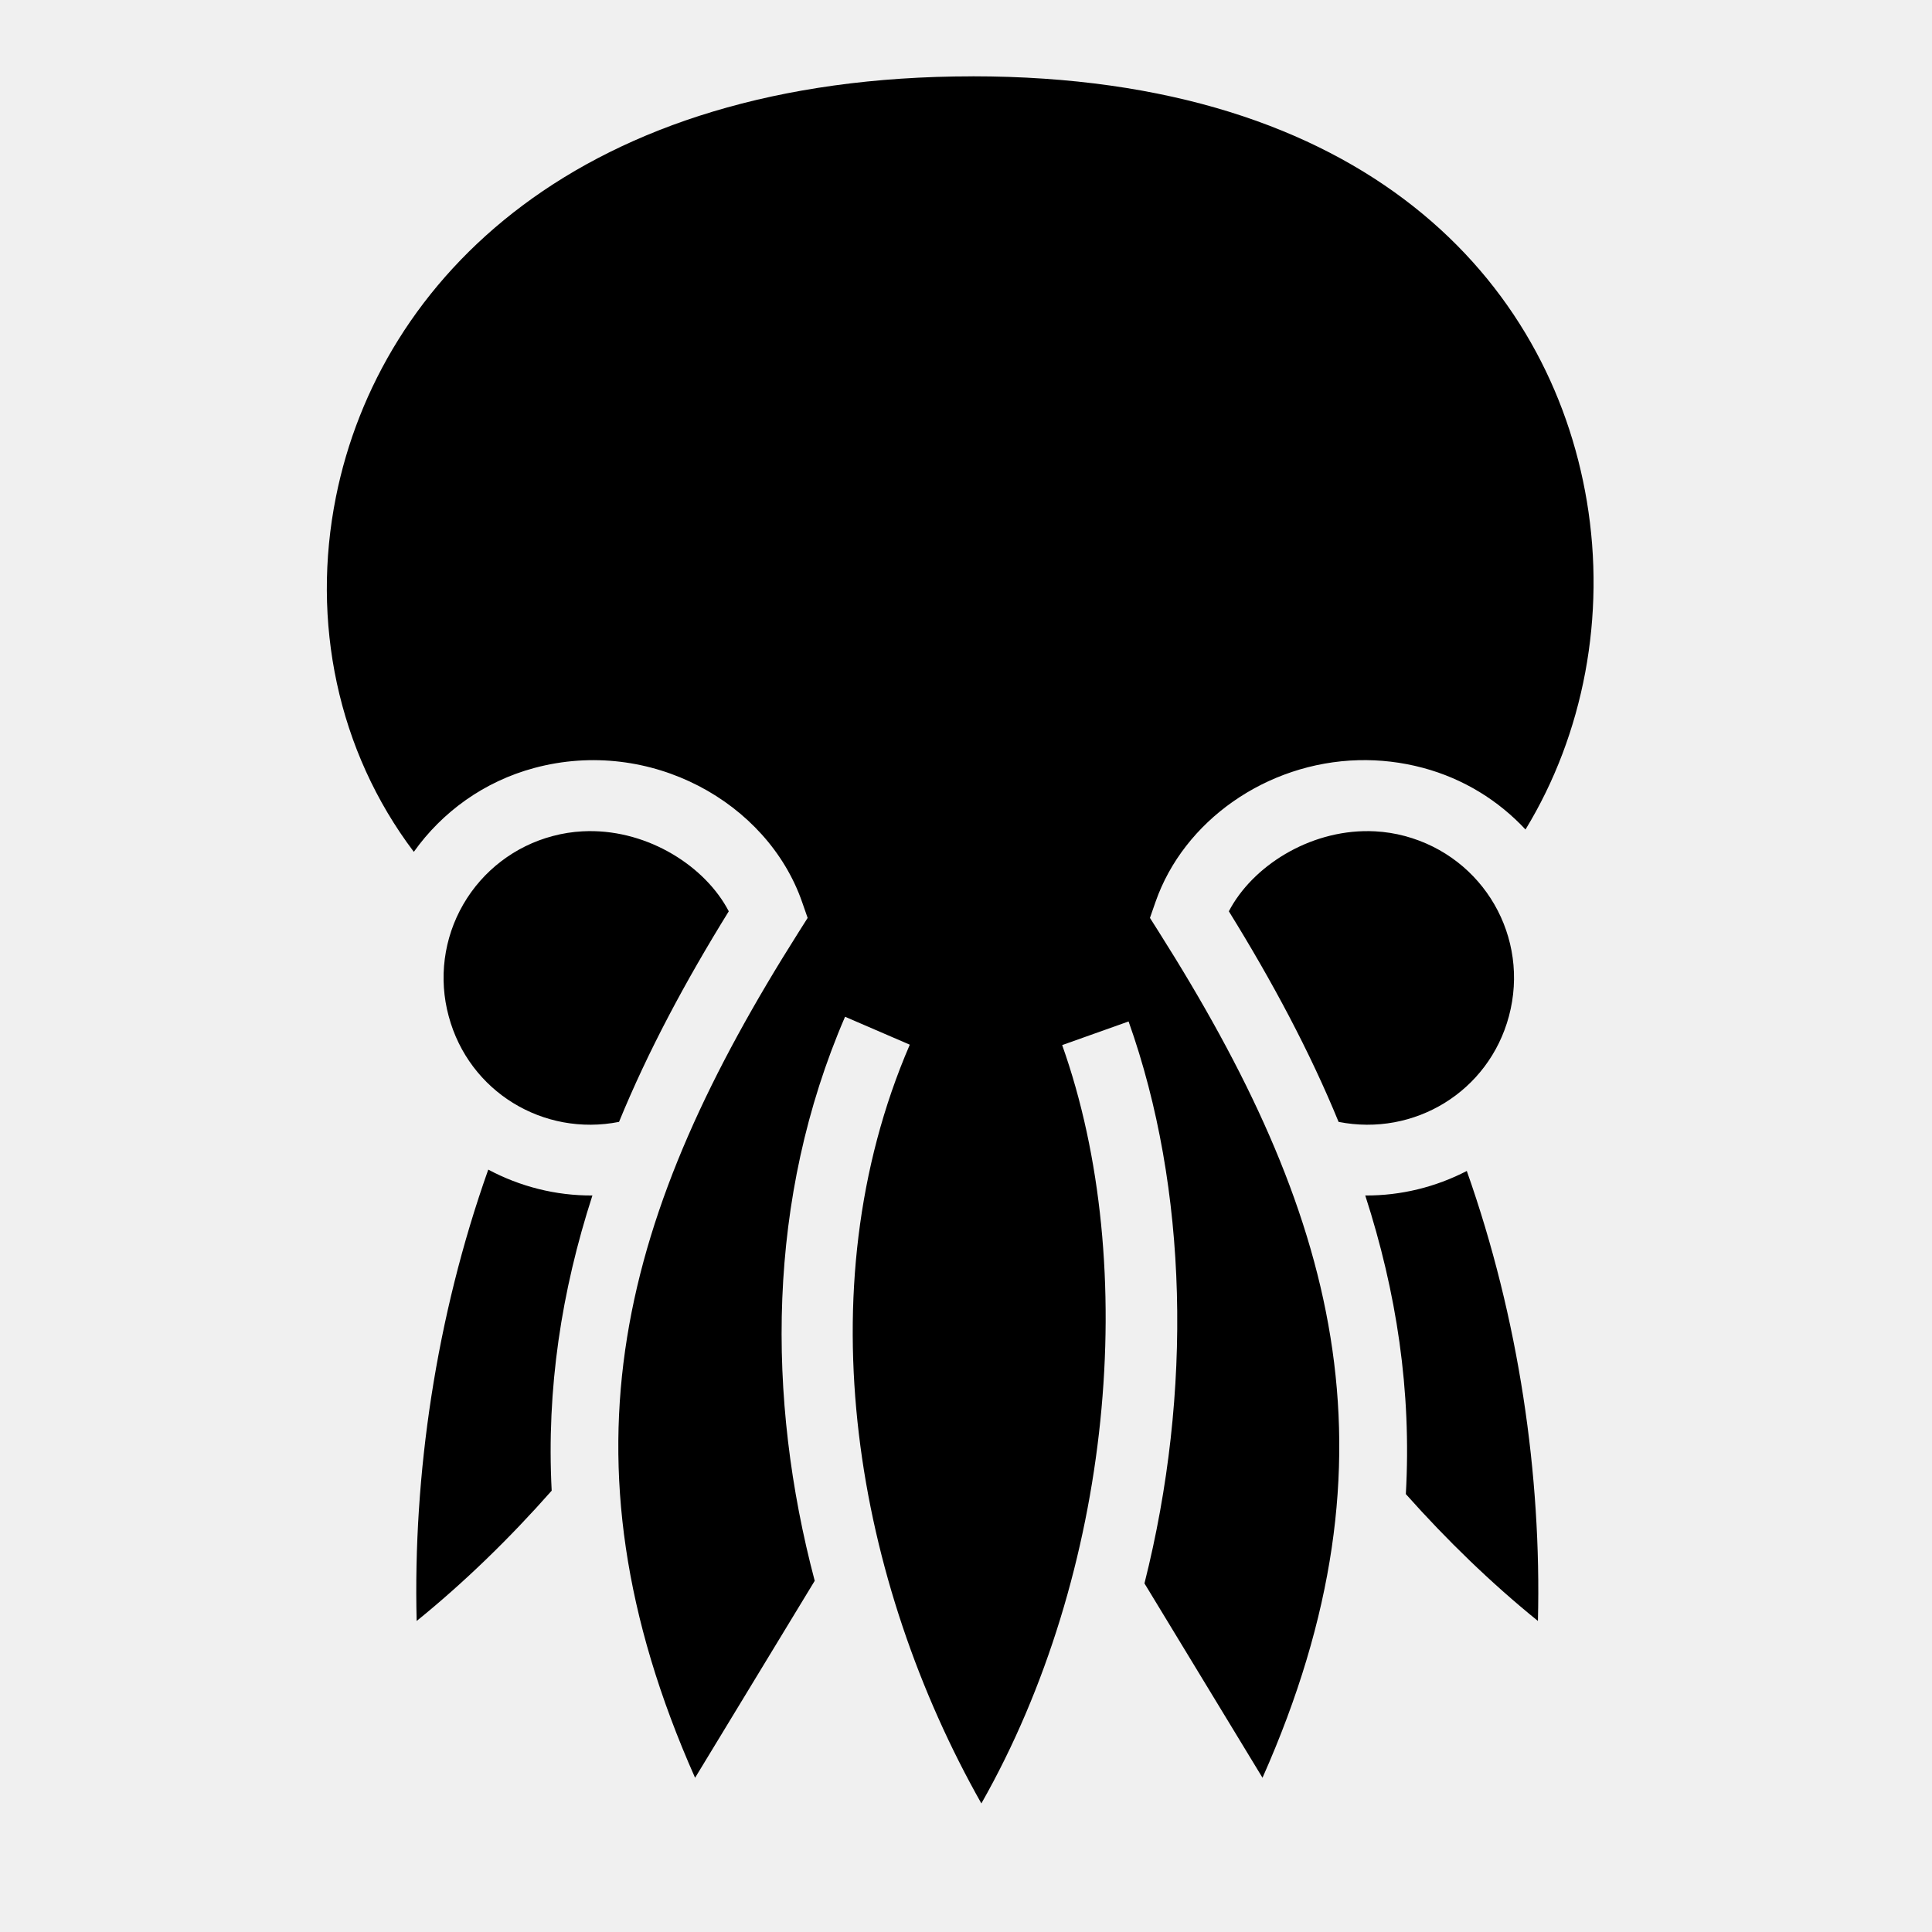
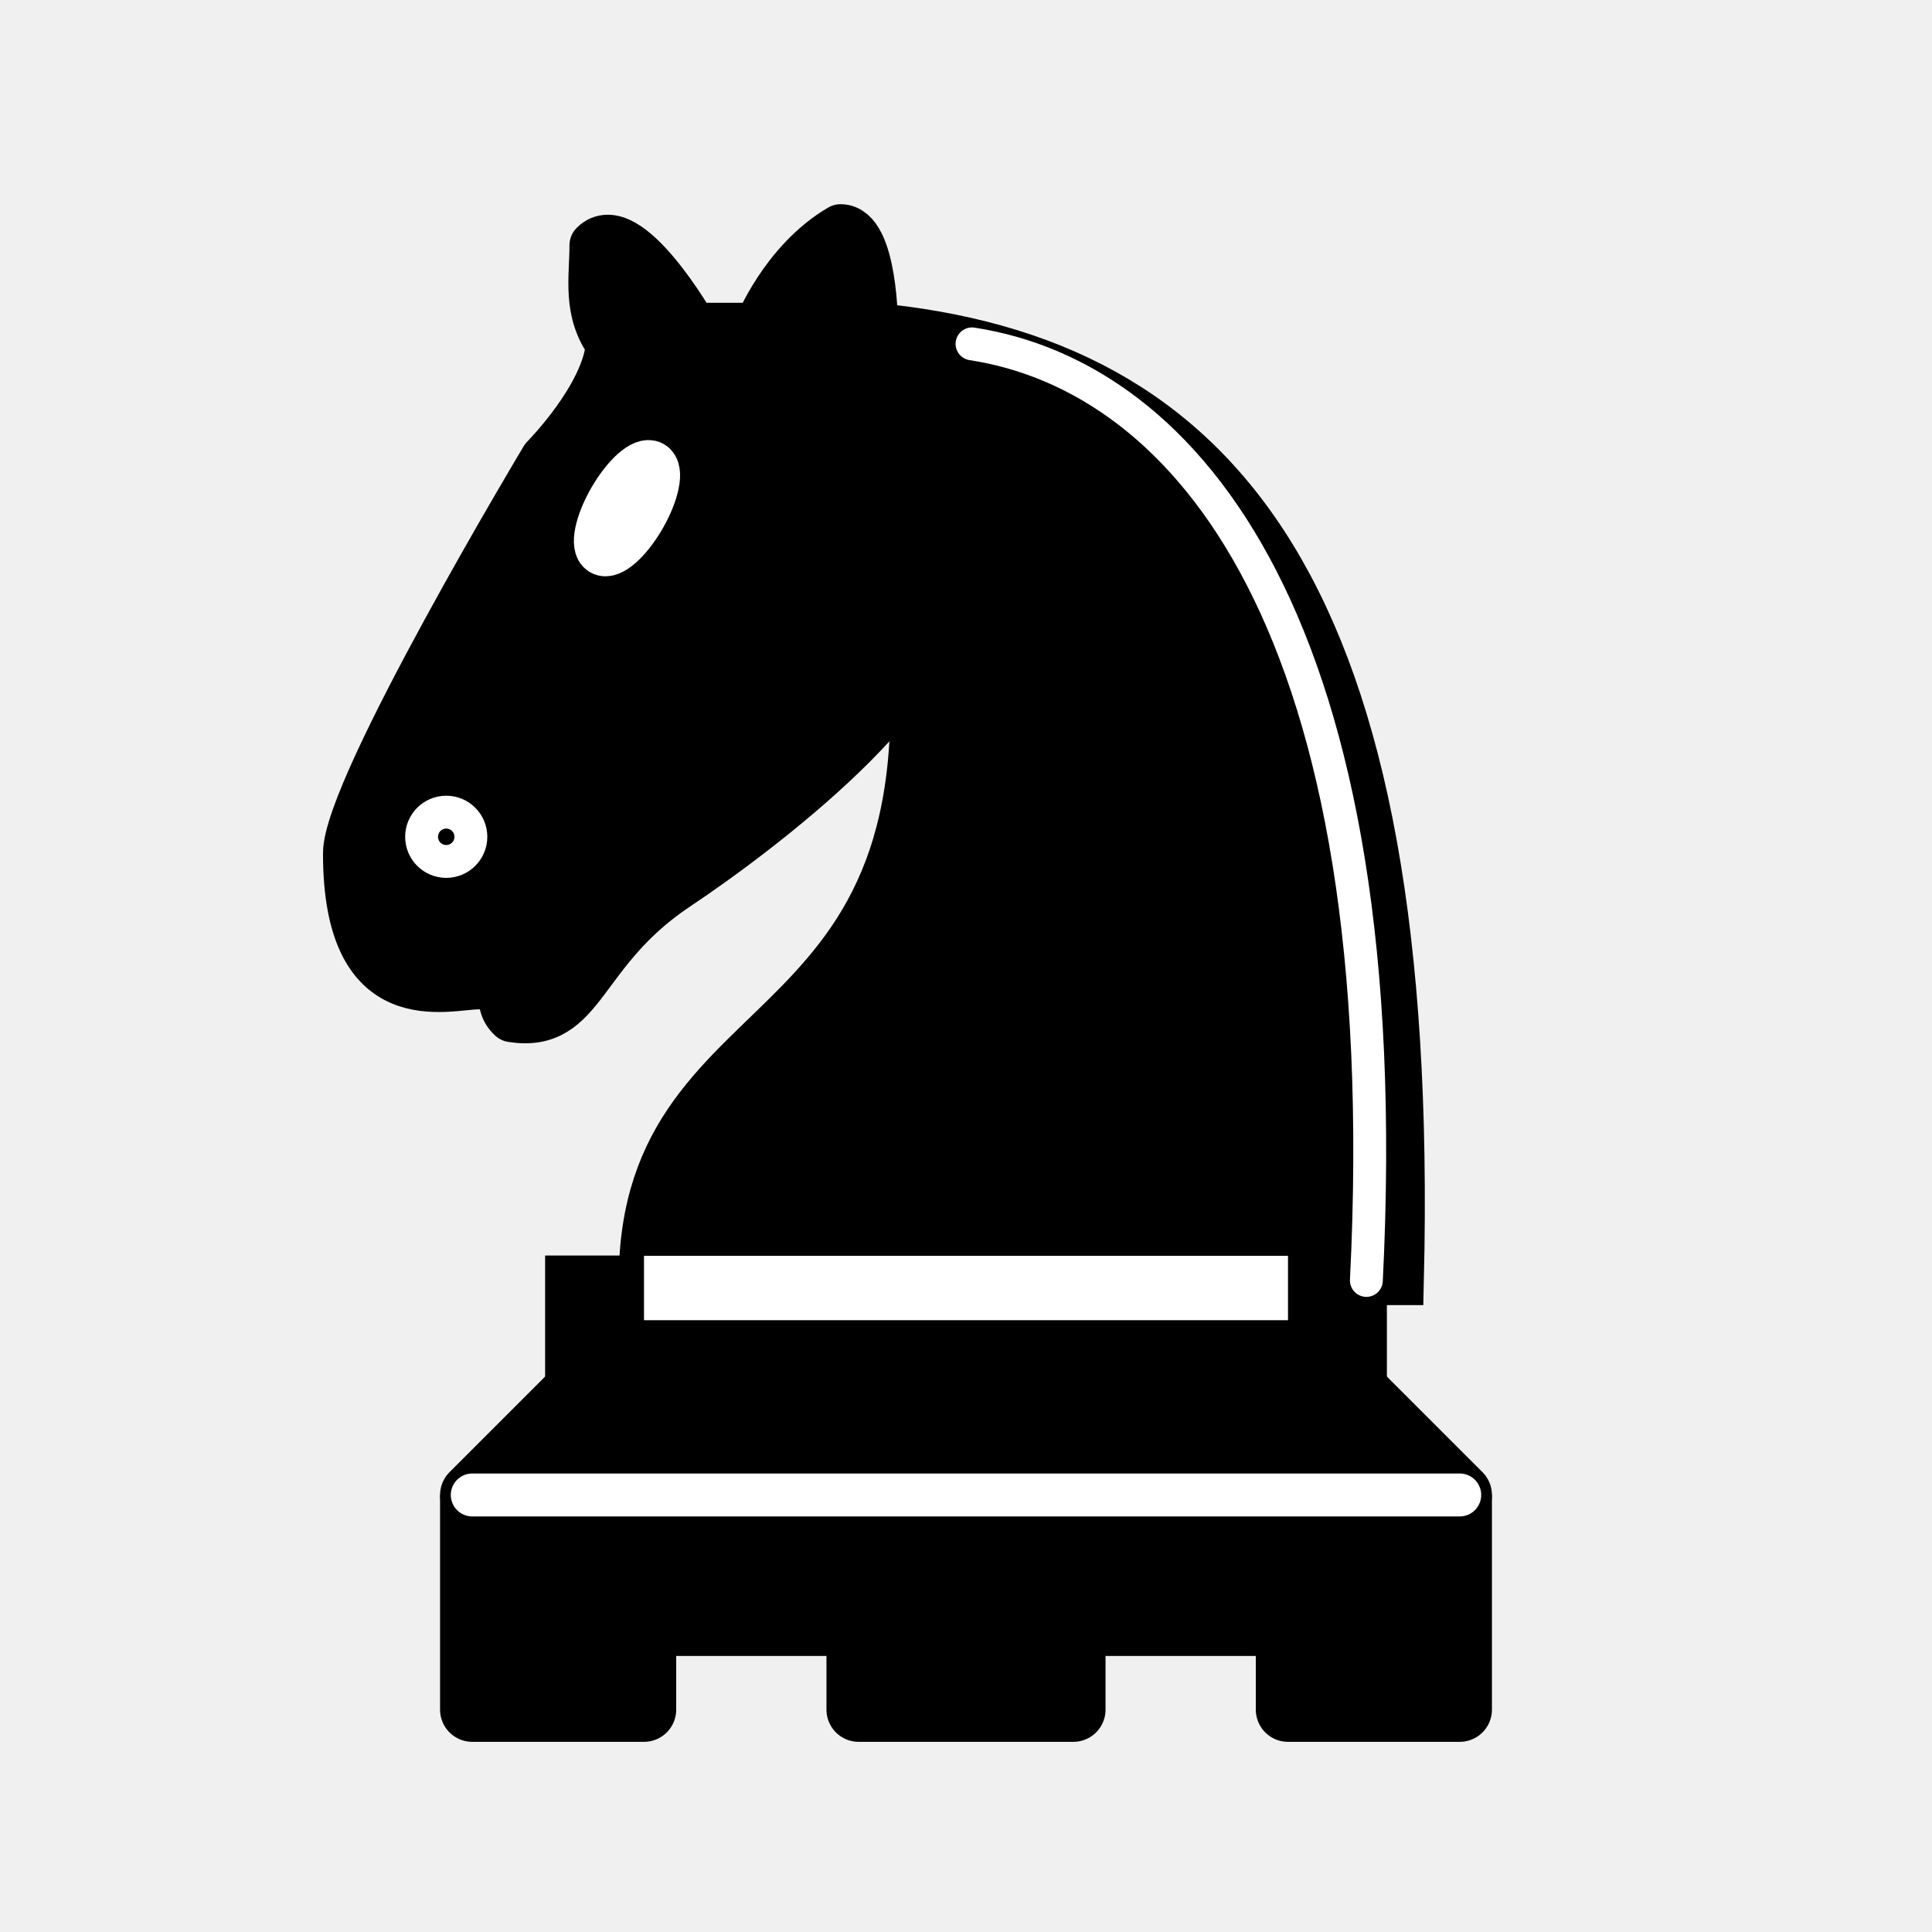
- <svg xmlns="http://www.w3.org/2000/svg" height="512" width="512">
-   <path d="M257.744 20.232c-104.313 0-157.183 53.9-168.717 111.45-6.607 32.973.374 67.266 20.64 94.066 7.506-10.545 18.562-18.648 31.978-22.242 30.662-8.214 61.7 9.096 70.902 35.492l1.486 4.26-2.412 3.812c-46.46 73.436-65.564 138.166-27.417 224.063l31.705-52.2c-12.814-48.445-12.78-101.28 8.04-149.482l17.156 7.4c-28.24 65.38-14.082 142.63 18.968 201.08 34.647-60.974 42.265-142.338 21.414-200.973l17.6-6.26c15.756 44.3 16.985 98.2 4.207 148.918l31.283 51.506c38.146-85.895 19.045-150.625-27.416-224.06l-2.412-3.812 1.486-4.26c7.478-21.447 29.368-36.897 53.762-37.53 5.63-.145 11.4.5 17.14 2.04 10.778 2.888 20.023 8.693 27.137 16.328 15.47-25.37 21.32-56.65 16.266-86.945-9.718-58.225-58.55-112.66-162.807-112.66zM155.894 220.26a36.96 36.96 0 0 0-1.558.053c-2.613.14-5.242.546-7.856 1.246a38.85 38.85 0 0 0-27.57 47.752c5.368 20.03 25.108 31.95 45.14 28 7.67-18.718 17.582-37.23 29.083-55.808-6.184-11.873-21.173-21.475-37.238-21.244zm207 0c-16.064-.23-31.052 9.37-37.236 21.244 11.5 18.578 21.412 37.1 29.082 55.807 20.032 3.954 39.77-7.966 45.14-27.998 5.6-20.904-6.665-42.15-27.57-47.753-2.615-.702-5.244-1.106-7.857-1.248a38.72 38.72 0 0 0-1.558-.052zm-233.5 89.7c-13.9 39.182-19.95 80.964-18.976 119.614 12.637-10.237 24.62-21.887 35.783-34.525-1.4-27.05 2.6-52.9 10.794-78.234-9.76.06-19.23-2.386-27.6-6.857zm259.313.364c-8.2 4.24-17.417 6.55-26.9 6.492 8.284 25.604 12.3 51.753 10.754 79.127 10.943 12.294 22.663 23.635 35.003 33.63.972-38.53-5.03-80.172-18.846-119.25z" />
+ <svg xmlns="http://www.w3.org/2000/svg" width="45" height="45" id="svg3128" version="1.0">
+   <defs id="defs3130">
+     </defs>
+   <g id="layer1" style="display:inline">
+     <g id="g3481" transform="translate(0,-0.3093592)">
+       <path id="path3127" d="M 34,35.13 L 31,32.13 L 14,32.13 L 11,35.13" style="fill:#000000;fill-opacity:1;fill-rule:evenodd;stroke:#000000;stroke-width:1.5;stroke-linecap:round;stroke-linejoin:round;stroke-miterlimit:4;stroke-dasharray:none;stroke-opacity:1" />
+       <g id="g3476">
+         <path style="fill:#000000;fill-opacity:1;fill-rule:evenodd;stroke:#000000;stroke-width:1.5;stroke-linecap:butt;stroke-linejoin:round;stroke-miterlimit:4;stroke-dasharray:none;stroke-opacity:1" d="M 11,35.13 L 11,40.13 L 15,40.13 L 15,38.13 L 20,38.13 L 20,40.13 L 25,40.13 L 25,38.13 L 30,38.13 L 30,40.13 L 34,40.13 L 34,35.13" id="path3129" />
+         <path style="fill:#000000;fill-opacity:1;fill-rule:evenodd;stroke:#000000;stroke-width:1.5;stroke-linecap:butt;stroke-linejoin:miter;stroke-miterlimit:4;stroke-dasharray:none;stroke-opacity:1" d="M 31.553,32.418 L 31.553,30.303 L 13.447,30.303 L 13.447,32.418" id="path3125" />
+         <path style="fill:none;fill-opacity:0.75;fill-rule:evenodd;stroke:#ffffff;stroke-width:1px;stroke-linecap:round;stroke-linejoin:miter;stroke-opacity:1" d="M 11,35.13 L 34,35.13" id="path5175" />
+       </g>
+     </g>
+     <g id="g3323" transform="matrix(-0.7654224,0,0,-0.7654224,37.20561,35.18183)">
+       <path id="path3491" d="M 22.029,36 C 11.529,35 5.529,28 6.029,7 L 29.029,7 C 29.029,16 19.029,13.5 21.029,28" style="fill:#000000;fill-opacity:1;fill-rule:evenodd;stroke:#000000;stroke-width:1.5;stroke-linecap:round;stroke-linejoin:miter;stroke-miterlimit:4;stroke-dasharray:none;stroke-opacity:1" />
+       <path id="path3495" d="M 20.029,28 C 19.644,25.089 25.582,20.631 28.029,19 C 31.029,17 30.848,14.657 33.029,15 C 34.071,15.944 31.616,18.038 33.029,18 C 34.029,18 32.842,16.768 34.029,16 C 35.029,16 38.032,15 38.029,20 C 38.029,22 32.029,32 32.029,32 C 32.029,32 30.143,33.902 30.029,35.5 C 30.755,36.494 30.529,37.5 30.529,38.5 C 29.529,39.5 27.529,36 27.529,36 L 25.529,36 C 25.529,36 24.747,37.992 23.029,39 C 22.029,39 22.029,36 22.029,36" style="fill:#000000;fill-opacity:1;fill-rule:evenodd;stroke:#000000;stroke-width:1.5;stroke-linecap:round;stroke-linejoin:round;stroke-miterlimit:4;stroke-dasharray:none;stroke-opacity:1" />
+       <path transform="matrix(-1,0,0,-1,43.52896,44)" d="M 9,23.5 A 0.5,0.5 0 1 1 8,23.5 A 0.5,0.5 0 1 1 9,23.5 z" id="path3499" style="opacity:1;fill:#000000;fill-opacity:1;stroke:#ffffff;stroke-width:1.5;stroke-linecap:round;stroke-linejoin:round;stroke-miterlimit:4;stroke-dasharray:none;stroke-opacity:1" />
+       <path transform="matrix(-0.866025,-0.5,0.5,-0.866025,34.33633,51.17339)" d="M 15,15.5 A 0.5,1.5 0 1 1 14,15.5 A 0.5,1.5 0 1 1 15,15.5 z" id="path3501" style="opacity:1;fill:#000000;fill-opacity:1;stroke:#ffffff;stroke-width:1.5;stroke-linecap:round;stroke-linejoin:round;stroke-miterlimit:4;stroke-dasharray:none;stroke-opacity:1" />
+       <path id="path8049" d="M 7.029,7 C 6.029,27 12.529,34.5 19.029,35.5" style="fill:none;fill-opacity:0.75;fill-rule:evenodd;stroke:#ffffff;stroke-width:1;stroke-linecap:round;stroke-linejoin:miter;stroke-miterlimit:4;stroke-dasharray:none;stroke-opacity:1" />
+     </g>
+     <path style="fill:none;fill-opacity:0.75;fill-rule:evenodd;stroke:#ffffff;stroke-width:1.5;stroke-linecap:butt;stroke-linejoin:miter;stroke-miterlimit:4;stroke-dasharray:none;stroke-opacity:1" d="M 30,30 L 15,30" id="path4590" />
+   </g>
+   <g id="layer2" style="display:inline" />
</svg>
